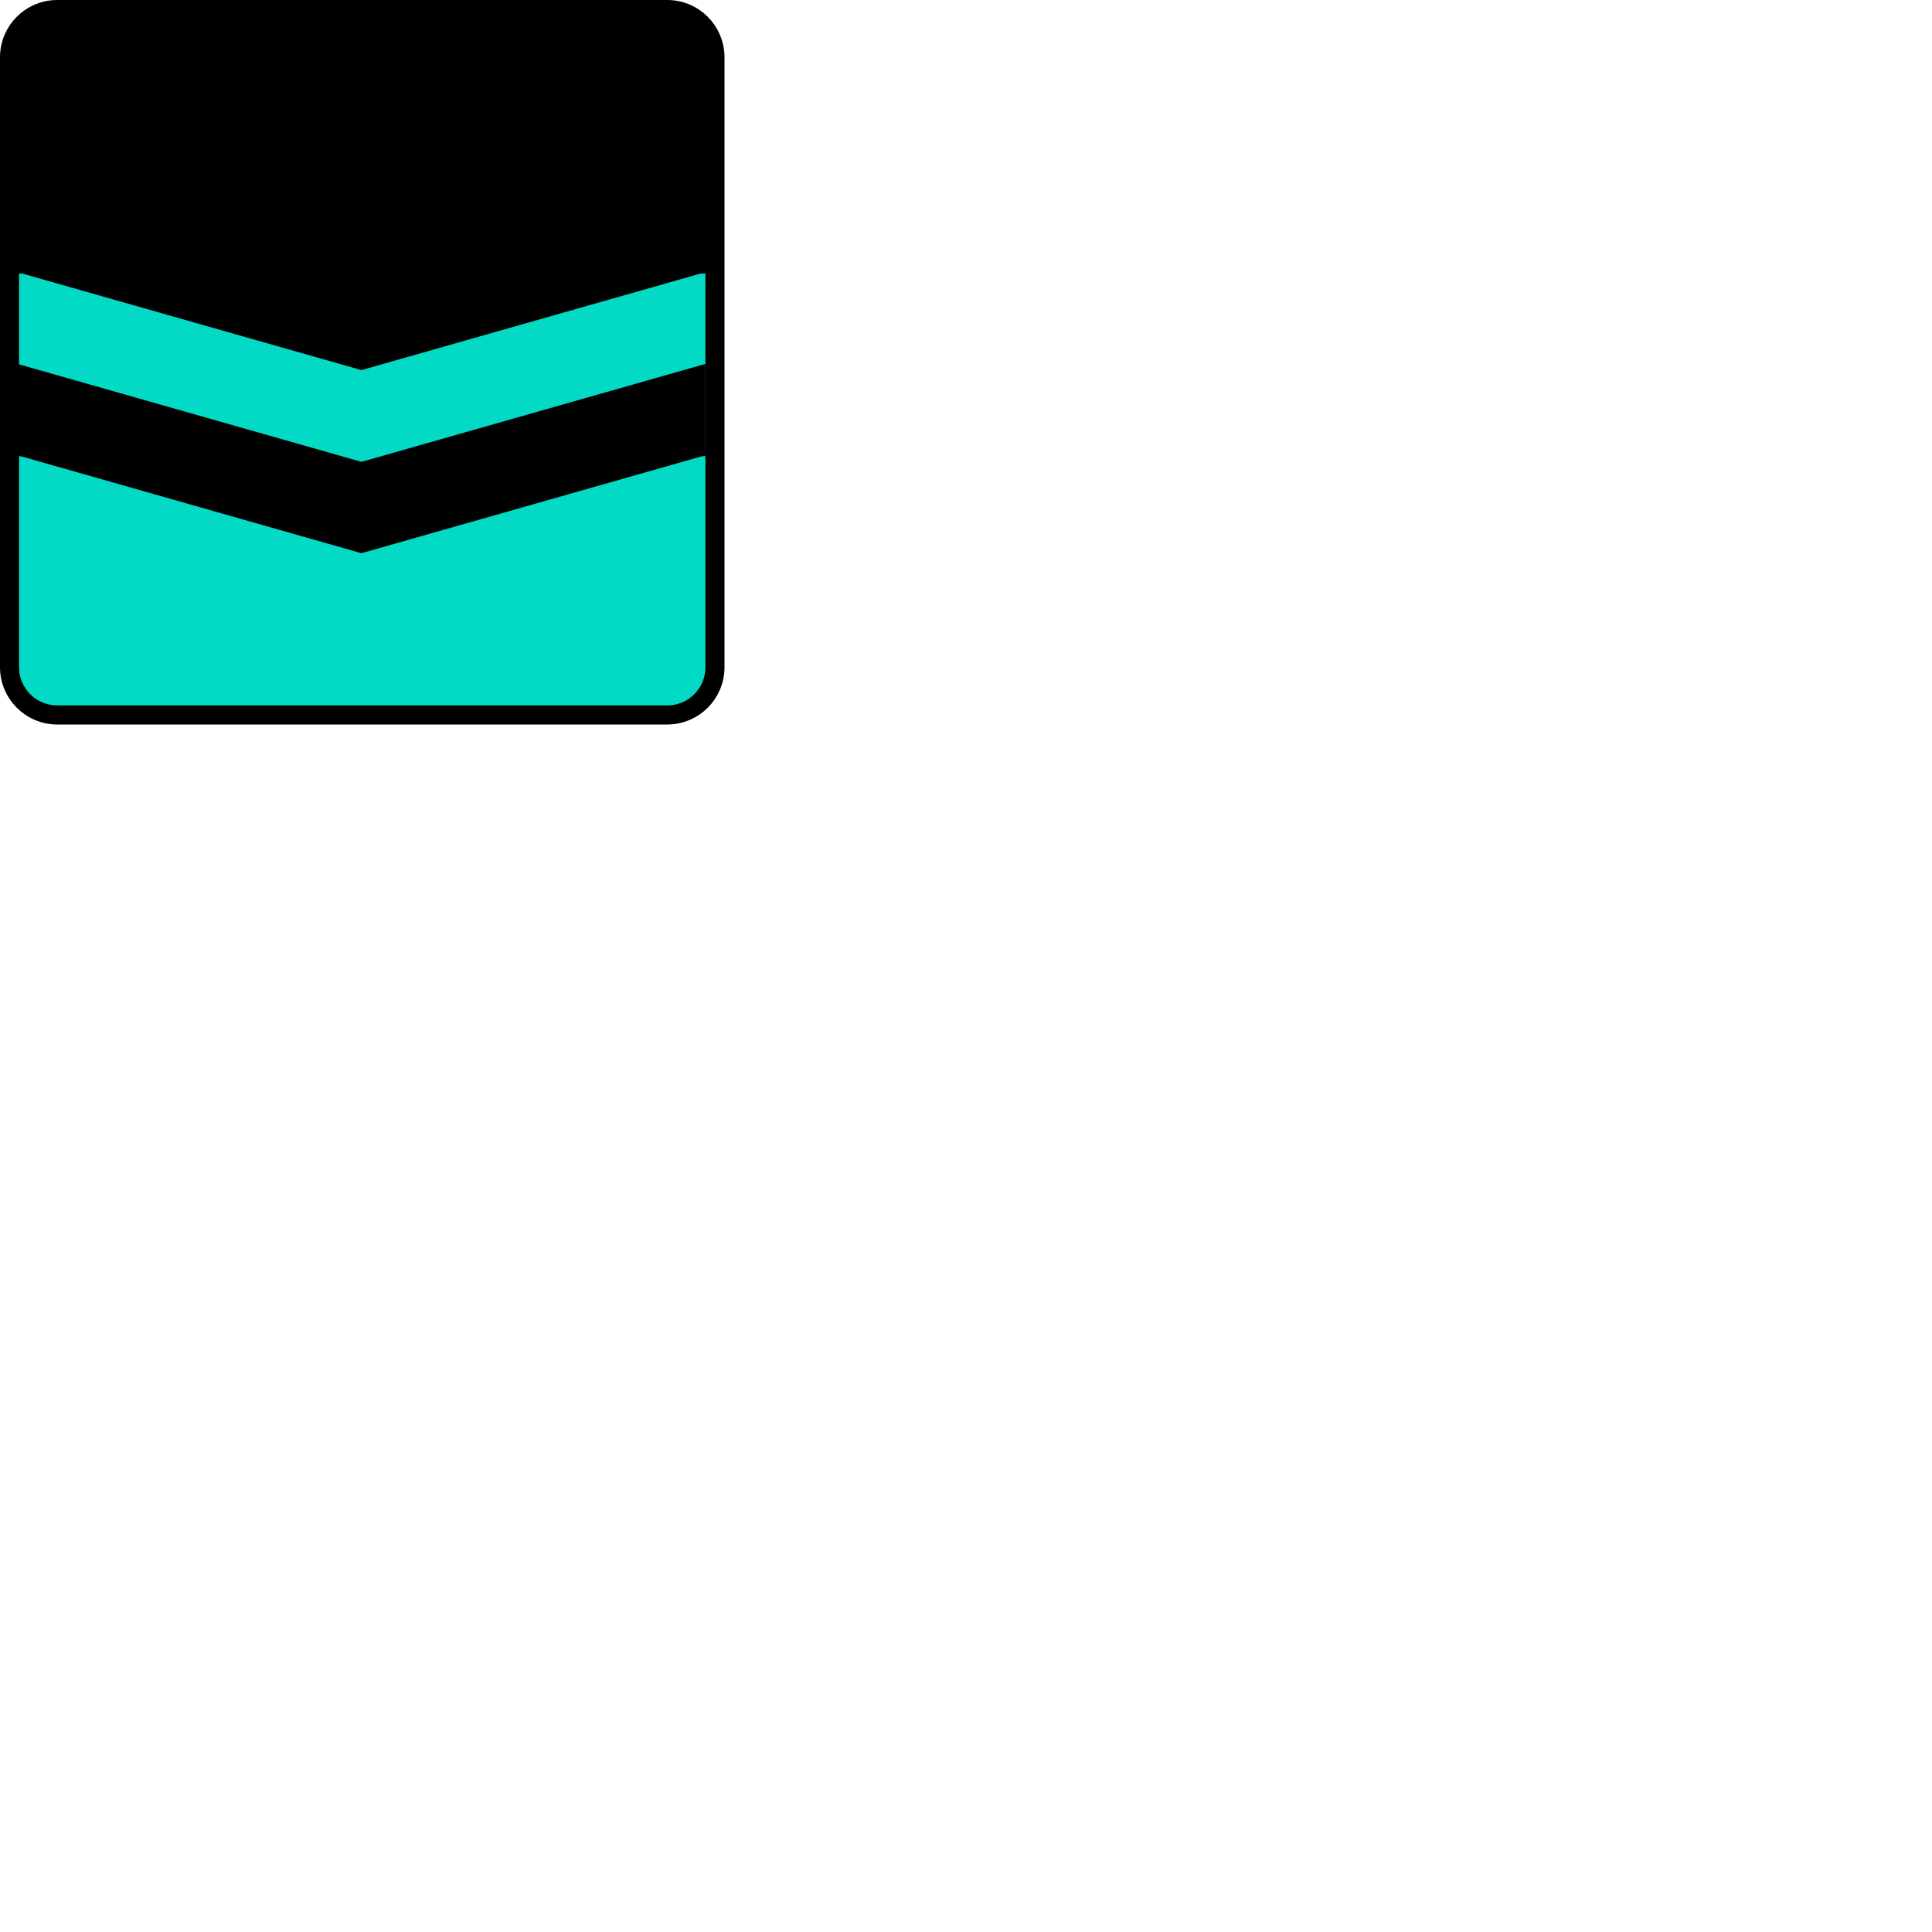
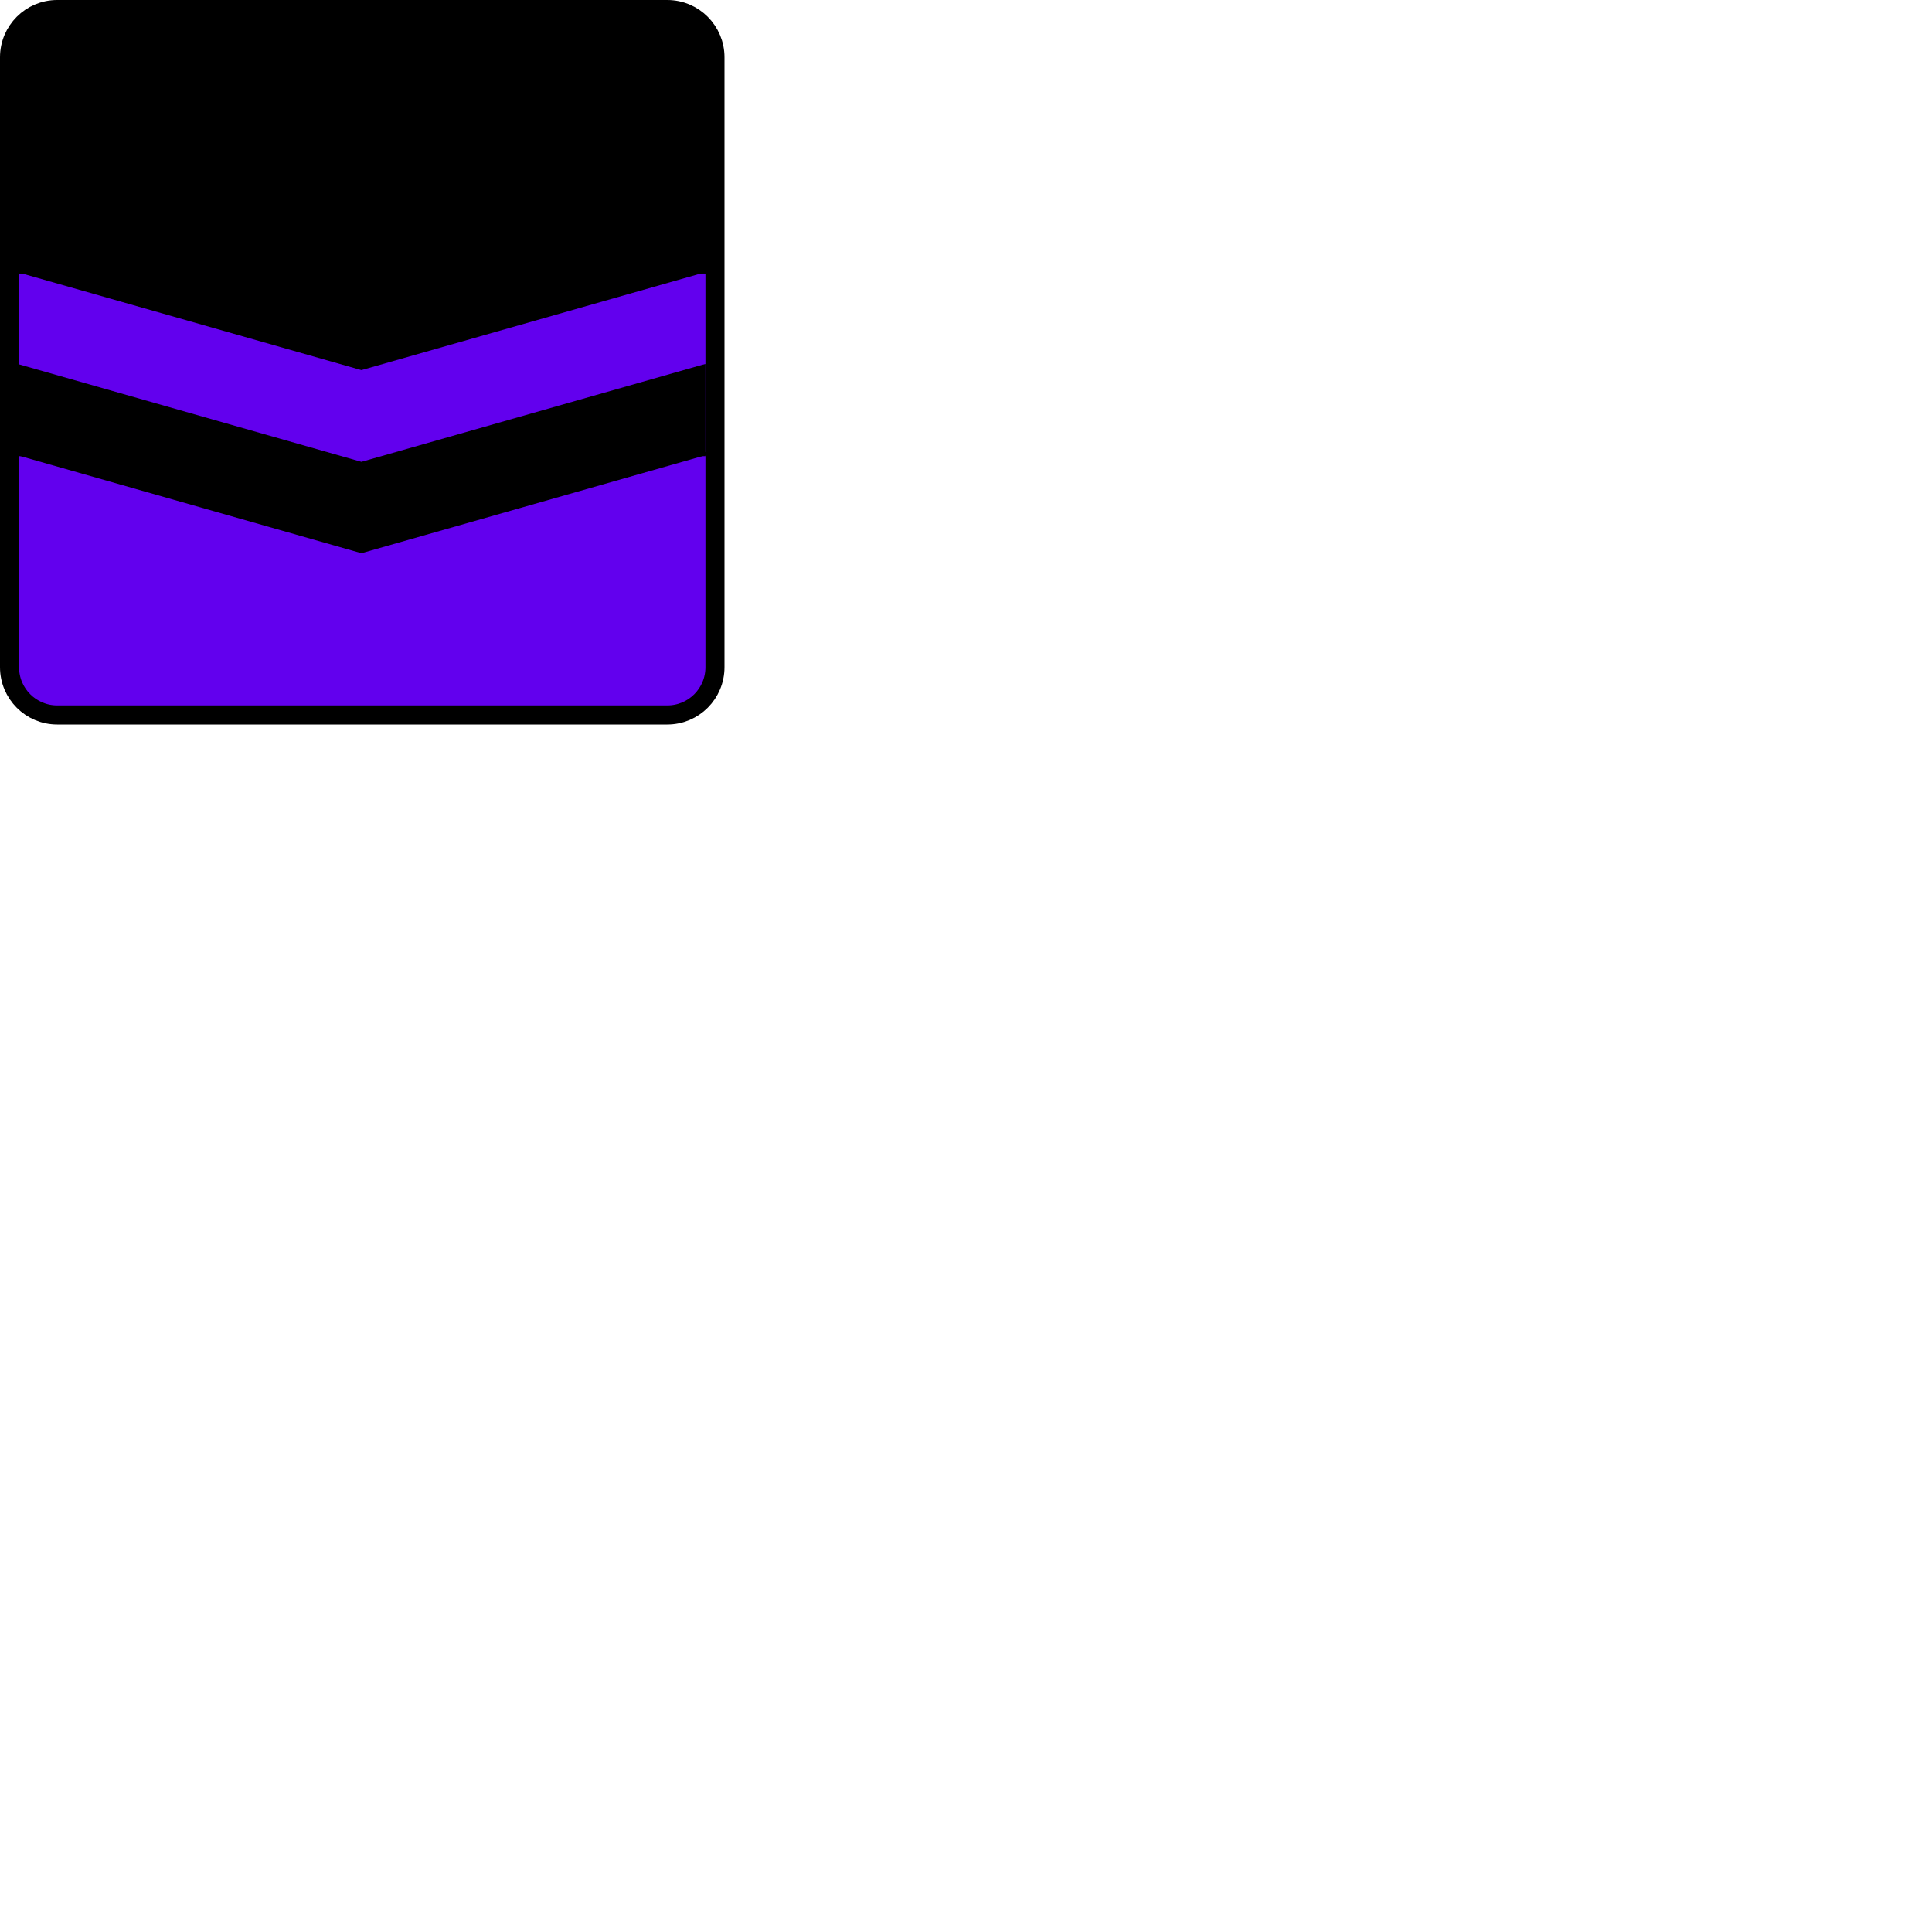
<svg xmlns="http://www.w3.org/2000/svg" width="512" height="512">
  <g transform="matrix(1.26082 0 0 1.26259 -24.819 94.81)">
    <path d="M-1-1h194v194H-1z" style="fill:none" />
  </g>
  <g transform="matrix(1.26082 0 0 1.26259 -24.819 94.81)">
-     <rect width="148.276" height="148.064" x="21.687" y="-73.089" rx="10.019" style="fill:#03dac6;stroke:#000;stroke-width:0" />
+     <rect width="148.276" height="148.064" x="21.687" y="-73.089" rx="10.019" style="fill:#6200EE;stroke:#000;stroke-width:0" />
    <path fill-opacity="null" d="M23.341 1.323H167.96v19.334H23.341z" style="fill:#000;stroke:#000;stroke-width:0" />
-     <path fill-opacity="null" d="M23.341-18.555H167.96V.849H23.341z" style="fill:#03dac6;stroke:#000;stroke-width:0" />
+     <path fill-opacity="null" d="M23.341-18.555H167.96V.849H23.341z" style="fill:#6200EE;stroke:#000;stroke-width:0" />
    <path d="M170.343 19.787 95.65 41.022 20.957 19.787h149.386Z" style="fill:#000;stroke:#000;stroke-width:0" />
-     <path d="M170.343.611 95.65 21.847 20.957.61h149.386Z" style="fill:#03dac6;stroke:#000;stroke-width:0" />
+     <path d="M170.343.611 95.65 21.847 20.957.61h149.386Z" style="fill:#6200EE;stroke:#000;stroke-width:0" />
    <path d="M170.343-18.643 95.65 2.592 20.957-18.643h149.386Z" style="fill:#000;stroke:#000;stroke-width:0" />
    <path fill-opacity="null" d="M21.687-36.685h148.276v19.008H21.687z" style="fill:#000;stroke:#000;stroke-width:0" />
    <rect width="148.276" height="50.022" x="21.687" y="-73.089" rx="10.019" style="fill:#000;stroke:#000;stroke-width:0" />
-     <rect width="148.276" height="148.064" x="21.687" y="-73.089" fill="none" rx="10.019" style="fill:#03dac6;fill-opacity:0;stroke:#000;stroke-width:4.005" />
+     <rect width="148.276" height="148.064" x="21.687" y="-73.089" fill="none" rx="10.019" style="fill:#6200EE;fill-opacity:0;stroke:#000;stroke-width:4.005" />
  </g>
</svg>
